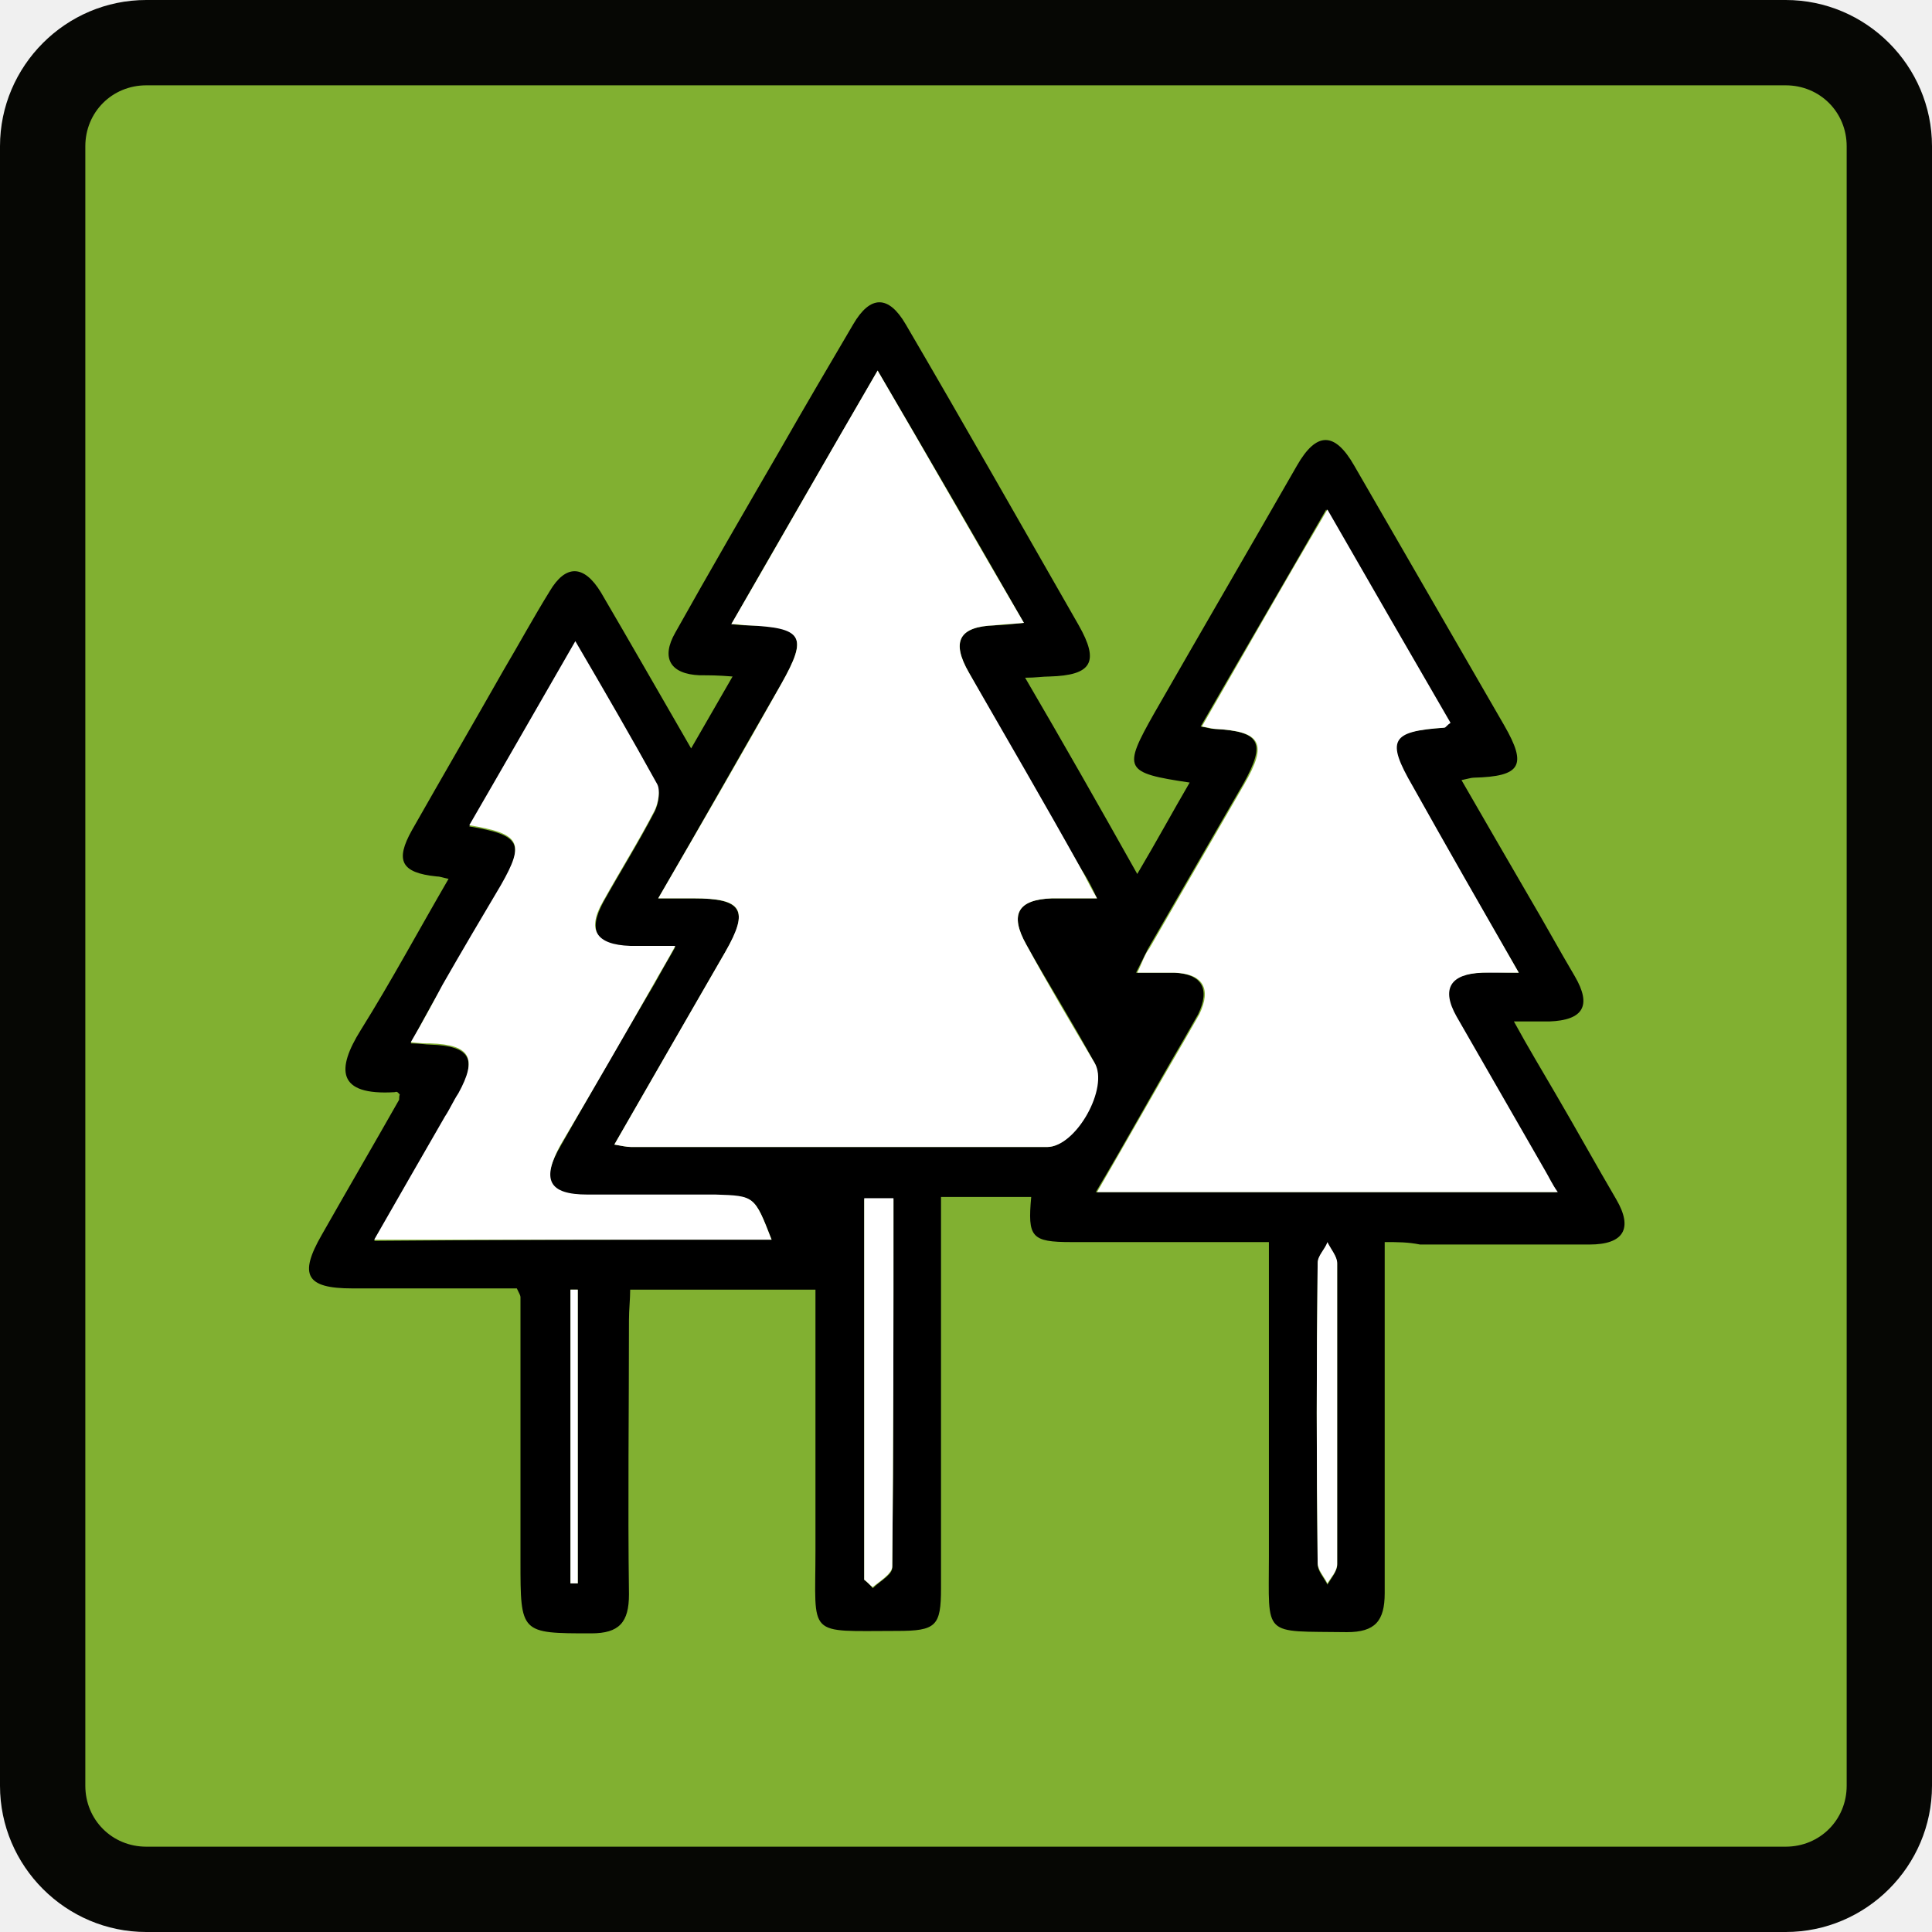
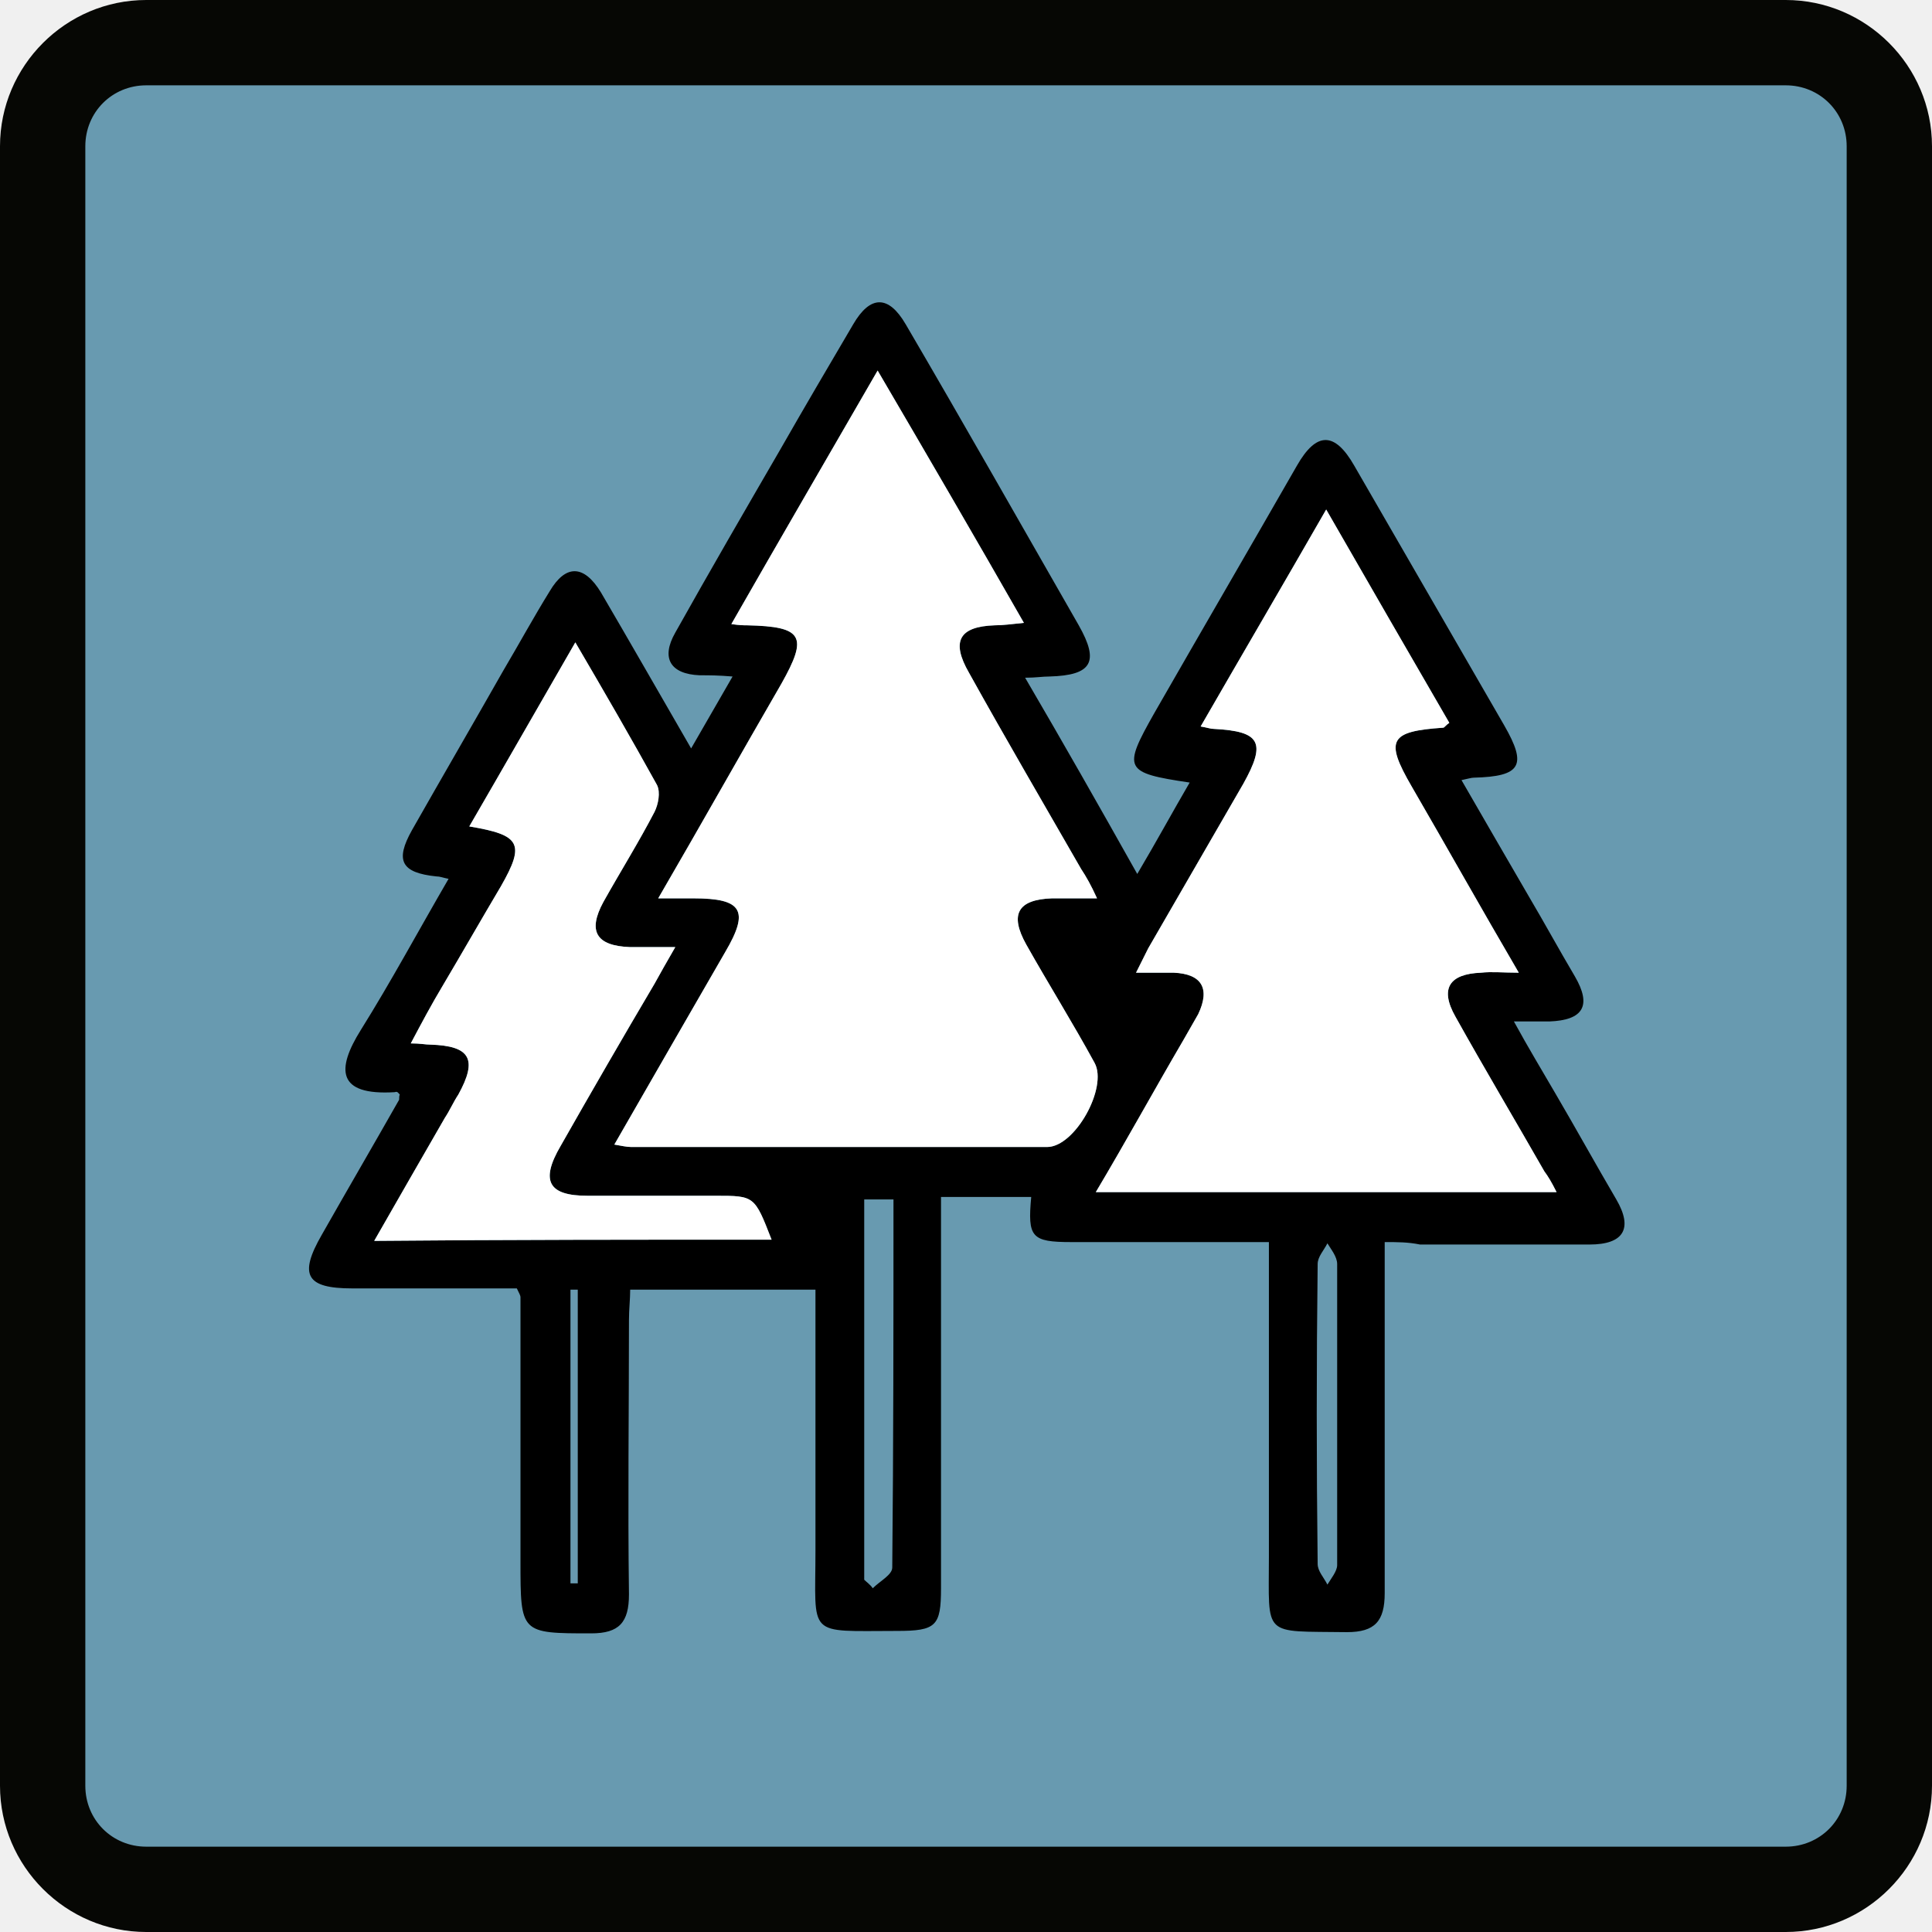
- <svg xmlns="http://www.w3.org/2000/svg" enable-background="new 0 0 158.5 158.5" viewBox="0 0 158.5 158.5">
-   <path d="m12 155c-4.7 0-8.5-3.8-8.5-8.5v-134.5c0-4.7 3.8-8.5 8.5-8.5h134.5c4.7 0 8.5 3.8 8.5 8.5v134.5c0 4.7-3.8 8.5-8.5 8.5z" fill="#81b031" />
-   <path d="m146.5 7c2.8 0 5 2.2 5 5v134.5c0 2.8-2.2 5-5 5h-134.5c-2.8 0-5-2.2-5-5v-134.5c0-2.8 2.2-5 5-5zm0-7h-134.5c-6.6 0-12 5.4-12 12v134.5c0 6.6 5.4 12 12 12h134.5c6.6 0 12-5.4 12-12v-134.5c0-6.6-5.4-12-12-12z" fill="#060704" />
-   <path d="m113.6 101.9v3.9 24.9c0 2.3-.8 3.2-3.1 3.2-7-.1-6.4.5-6.4-6.2 0-8.5 0-16.9 0-25.8-2.2 0-4.3 0-6.4 0-3.3 0-6.5 0-9.8 0s-3.6-.4-3.3-3.7c-2.3 0-4.7 0-7.4 0v2.6 29.5c0 3.1-.4 3.5-3.6 3.5-7.5 0-6.7.6-6.7-6.6 0-7.1 0-14.1 0-21.4-5.1 0-10 0-15.2 0 0 .8-.1 1.6-.1 2.5 0 7.5-.1 15 0 22.5 0 2.3-.8 3.2-3.1 3.2-5.8 0-5.8 0-5.8-5.9 0-7.2 0-14.5 0-21.7 0-.1-.1-.3-.3-.7-4.4 0-8.9 0-13.5 0-3.8 0-4.4-1.1-2.5-4.4 2.1-3.7 4.2-7.3 6.3-11 .1-.1 0-.3.1-.5-.1-.1-.2-.3-.4-.2-4.8.3-4.8-1.9-2.8-5.1 2.5-4 4.7-8.1 7.2-12.4-.5-.1-.7-.2-1-.2-2.9-.3-3.4-1.3-2-3.8 2.5-4.4 5-8.7 7.5-13.1 1.3-2.2 2.5-4.4 3.8-6.5 1.3-2.2 2.8-2.2 4.2.1 2.4 4.1 4.8 8.3 7.4 12.8 1.2-2.1 2.2-3.8 3.4-5.9-1.2-.1-1.9-.1-2.7-.1-2.4-.1-3.2-1.4-2-3.5 2.8-5 5.7-10 8.6-15 2-3.5 4-6.9 6-10.3 1.4-2.4 2.9-2.4 4.3 0 4.8 8.2 9.5 16.5 14.2 24.7 1.7 3 1.1 4.1-2.4 4.2-.6 0-1.1.1-2 .1 3.1 5.3 6 10.4 9.2 16.1 1.6-2.7 2.9-5.1 4.3-7.5-5.4-.8-5.5-1.1-2.9-5.7 3.9-6.8 7.8-13.5 11.7-20.3 1.6-2.8 3.1-2.8 4.7 0 4.1 7.1 8.2 14.2 12.3 21.3 1.9 3.3 1.4 4.2-2.5 4.3-.2 0-.5.1-1 .2 1.9 3.3 3.7 6.4 5.5 9.5 1.3 2.2 2.5 4.4 3.8 6.6 1.4 2.4.7 3.6-2.1 3.7-.8 0-1.6 0-2.9 0 1.2 2.2 2.3 4 3.4 5.9 1.7 2.9 3.3 5.8 5 8.7 1.4 2.4.6 3.7-2.2 3.7-4.6 0-9.3 0-13.9 0-1-.2-1.8-.2-2.9-.2zm-59.6-28.2h2.9c4 0 4.6 1 2.6 4.4-3 5.2-6 10.4-9.1 15.8.6.1 1 .2 1.4.2h34.1c2.3 0 5-4.9 3.9-6.9-1.8-3.3-3.8-6.5-5.6-9.7-1.4-2.5-.7-3.7 2.1-3.8h3.7c-.5-1.1-.9-1.8-1.3-2.4-3.1-5.4-6.2-10.7-9.2-16.1-1.5-2.6-.8-3.8 2.1-3.9.7 0 1.4-.1 2.4-.2-4-7-7.9-13.7-12-20.7-4.1 7.1-8 13.8-12 20.8.7.1 1 .1 1.3.1 4.6.1 5 .9 2.8 4.8-3.3 5.7-6.5 11.4-10.1 17.6zm70.6 6.1c-3.1-5.3-5.9-10.3-8.8-15.3-2.2-3.8-1.8-4.5 2.6-4.8.1 0 .2-.2.5-.4-3.3-5.7-6.6-11.4-10.1-17.5-3.5 6.1-6.9 11.9-10.3 17.8.6.1.8.2 1.1.2 3.8.2 4.3 1.1 2.4 4.5-2.6 4.5-5.2 9-7.8 13.5-.3.6-.6 1.2-1 2h3.1c2.3.1 3 1.3 2 3.4-.4.7-.8 1.4-1.2 2.1-2.4 4.1-4.7 8.3-7.2 12.5h37.8c-.4-.8-.7-1.3-1-1.7-2.4-4.2-4.9-8.4-7.3-12.7-1.3-2.3-.5-3.5 2.1-3.6.9-.1 1.8 0 3.1 0zm-61.3 21.9c-1.4-3.6-1.4-3.6-4.6-3.6-3.5 0-7 0-10.5 0-3.2 0-3.9-1.2-2.2-4.1 2.5-4.4 5.1-8.9 7.7-13.3.5-.9 1-1.8 1.7-3-1.6 0-2.6 0-3.7 0-2.8-.1-3.5-1.3-2.2-3.7 1.4-2.5 2.9-4.9 4.2-7.4.3-.6.5-1.6.2-2.2-2.1-3.8-4.3-7.6-6.7-11.7-3 5.2-5.8 10.1-8.7 15.1 4.2.7 4.6 1.4 2.6 4.9-1.6 2.7-3.2 5.5-4.8 8.2-.9 1.5-1.7 3-2.6 4.7.8 0 1.2.1 1.6.1 3.3.1 3.9 1.2 2.3 4.1-.4.6-.7 1.3-1.1 1.9-1.9 3.3-3.8 6.6-5.8 10.1 11.1-.1 21.7-.1 32.6-.1zm7.6 27.9c.2.2.5.4.7.7.6-.6 1.6-1.1 1.6-1.7.1-10 .1-20.1.1-30.2-.9 0-1.6 0-2.4 0zm38.8-13.5c0-4.1 0-8.3 0-12.4 0-.6-.5-1.2-.8-1.7-.3.6-.8 1.1-.8 1.7-.1 8.2-.1 16.4 0 24.6 0 .6.5 1.1.8 1.7.3-.5.8-1.1.8-1.6 0-4.1 0-8.2 0-12.3zm-62.9 13.8h.6c0-8 0-16.1 0-24.1-.2 0-.4 0-.6 0z" />
-   <g fill="#fff">
-     <path d="m54 73.7c3.6-6.2 6.9-11.9 10.1-17.6 2.2-3.9 1.8-4.6-2.8-4.8-.3 0-.6-.1-1.3-.1 4-6.9 7.8-13.6 12-20.8 4.1 7 7.9 13.7 12 20.7-1 .1-1.7.1-2.4.2-2.9.1-3.6 1.3-2.1 3.9 3.1 5.4 6.2 10.7 9.2 16.1.4.7.7 1.4 1.3 2.4-1.5 0-2.6 0-3.7 0-2.8.1-3.5 1.3-2.1 3.8 1.8 3.3 3.7 6.5 5.6 9.7 1.2 2-1.5 6.9-3.9 6.9-11.4 0-22.8 0-34.1 0-.4 0-.8-.1-1.4-.2 3.1-5.4 6.1-10.6 9.1-15.8 2-3.5 1.4-4.4-2.6-4.4-.8 0-1.6 0-2.9 0z" />
-     <path d="m124.6 79.8c-1.3 0-2.1 0-3 0-2.6.1-3.4 1.3-2.1 3.6 2.4 4.2 4.9 8.5 7.3 12.7.3.5.5 1 1 1.7-12.7 0-25.1 0-37.8 0 2.5-4.3 4.8-8.4 7.2-12.5.4-.7.8-1.4 1.2-2.1 1-2.1.3-3.3-2-3.4-.9 0-1.8 0-3.1 0 .4-.8.6-1.5 1-2 2.6-4.5 5.2-9 7.8-13.5 1.9-3.3 1.4-4.3-2.4-4.5-.2 0-.5-.1-1.1-.2 3.4-5.9 6.7-11.7 10.3-17.8 3.5 6.1 6.8 11.8 10.1 17.5-.3.2-.4.4-.5.4-4.4.3-4.8 1-2.6 4.8 2.8 5 5.6 9.9 8.7 15.3z" />
-     <path d="m63.3 101.7c-10.9 0-21.5 0-32.6 0 2-3.5 3.9-6.8 5.8-10.1.4-.6.7-1.3 1.1-1.9 1.6-2.9 1-4-2.3-4.1-.4 0-.8 0-1.6-.1 1-1.7 1.8-3.2 2.6-4.7 1.6-2.8 3.2-5.5 4.8-8.2 2-3.5 1.6-4.2-2.6-4.9 2.9-5 5.7-9.9 8.7-15.1 2.4 4.1 4.6 7.9 6.7 11.7.3.5.1 1.6-.2 2.2-1.3 2.5-2.8 4.9-4.2 7.4-1.4 2.4-.6 3.6 2.2 3.7h3.7c-.7 1.3-1.2 2.1-1.7 3-2.5 4.4-5.1 8.9-7.7 13.3-1.6 2.9-1 4.1 2.2 4.1h10.5c3.2.1 3.2.1 4.6 3.7z" />
-     <path d="m70.9 129.6c0-10.4 0-20.7 0-31.3h2.4c0 10.2 0 20.2-.1 30.2 0 .6-1 1.2-1.6 1.7-.2-.1-.4-.4-.7-.6z" />
-     <path d="m109.7 116.1v12.2c0 .6-.5 1.1-.8 1.6-.3-.6-.8-1.1-.8-1.7-.1-8.2-.1-16.4 0-24.6 0-.6.6-1.1.8-1.7.3.6.8 1.2.8 1.7z" />
-     <path d="m46.8 129.9c0-8 0-16.1 0-24.1h.6v24.1c-.3 0-.5 0-.6 0z" />
-   </g>
+ <svg xmlns="http://www.w3.org/2000/svg" version="1.1" id="Layer_1" x="0px" y="0px" viewBox="0 0 158.5 158.5" style="enable-background:new 0 0 158.5 158.5;" xml:space="preserve">
+   <style type="text/css">
+ 	.st0{fill:#689AB0;}
+ 	.st1{fill:#060704;}
+ 	.st2{fill:#FFFFFF;}
+ </style>
+   <path id="_x38_8" class="st0" d="M12,155c-4.7,0-8.5-3.8-8.5-8.5V12c0-4.7,3.8-8.5,8.5-8.5h134.5c4.7,0,8.5,3.8,8.5,8.5v134.5  c0,4.7-3.8,8.5-8.5,8.5H12z" />
+   <path id="_x37_7" class="st1" d="M146.5,7c2.8,0,5,2.2,5,5v134.5c0,2.8-2.2,5-5,5H12c-2.8,0-5-2.2-5-5V12c0-2.8,2.2-5,5-5H146.5z   M146.5,0H12C5.4,0,0,5.4,0,12v134.5c0,6.6,5.4,12,12,12h134.5c6.6,0,12-5.4,12-12V12C158.5,5.4,153.1,0,146.5,0z" />
+   <path id="_x36_6" d="M113.6,101.9v3.9v24.9c0,2.3-0.8,3.2-3.1,3.2c-7-0.1-6.4,0.5-6.4-6.2c0-8.5,0-16.9,0-25.8c-2.2,0-4.3,0-6.4,0  c-3.3,0-6.5,0-9.8,0s-3.6-0.4-3.3-3.7c-2.3,0-4.7,0-7.4,0v2.6v29.5c0,3.1-0.4,3.5-3.6,3.5c-7.5,0-6.7,0.6-6.7-6.6  c0-7.1,0-14.1,0-21.4c-5.1,0-10,0-15.2,0c0,0.8-0.1,1.6-0.1,2.5c0,7.5-0.1,15,0,22.5c0,2.3-0.8,3.2-3.1,3.2c-5.8,0-5.8,0-5.8-5.9  c0-7.2,0-14.5,0-21.7c0-0.1-0.1-0.3-0.3-0.7c-4.4,0-8.9,0-13.5,0c-3.8,0-4.4-1.1-2.5-4.4c2.1-3.7,4.2-7.3,6.3-11  c0.1-0.1,0-0.3,0.1-0.5c-0.1-0.1-0.2-0.3-0.4-0.2c-4.8,0.3-4.8-1.9-2.8-5.1c2.5-4,4.7-8.1,7.2-12.4c-0.5-0.1-0.7-0.2-1-0.2  c-2.9-0.3-3.4-1.3-2-3.8c2.5-4.4,5-8.7,7.5-13.1c1.3-2.2,2.5-4.4,3.8-6.5c1.3-2.2,2.8-2.2,4.2,0.1c2.4,4.1,4.8,8.3,7.4,12.8  c1.2-2.1,2.2-3.8,3.4-5.9c-1.2-0.1-1.9-0.1-2.7-0.1c-2.4-0.1-3.2-1.4-2-3.5c2.8-5,5.7-10,8.6-15c2-3.5,4-6.9,6-10.3  c1.4-2.4,2.9-2.4,4.3,0c4.8,8.2,9.5,16.5,14.2,24.7c1.7,3,1.1,4.1-2.4,4.2c-0.6,0-1.1,0.1-2,0.1c3.1,5.3,6,10.4,9.2,16.1  c1.6-2.7,2.9-5.1,4.3-7.5c-5.4-0.8-5.5-1.1-2.9-5.7c3.9-6.8,7.8-13.5,11.7-20.3c1.6-2.8,3.1-2.8,4.7,0c4.1,7.1,8.2,14.2,12.3,21.3  c1.9,3.3,1.4,4.2-2.5,4.3c-0.2,0-0.5,0.1-1,0.2c1.9,3.3,3.7,6.4,5.5,9.5c1.3,2.2,2.5,4.4,3.8,6.6c1.4,2.4,0.7,3.6-2.1,3.7  c-0.8,0-1.6,0-2.9,0c1.2,2.2,2.3,4,3.4,5.9c1.7,2.9,3.3,5.8,5,8.7c1.4,2.4,0.6,3.7-2.2,3.7c-4.6,0-9.3,0-13.9,0  C115.5,101.9,114.7,101.9,113.6,101.9z M54,73.7h2.9c4,0,4.6,1,2.6,4.4c-3,5.2-6,10.4-9.1,15.8c0.6,0.1,1,0.2,1.4,0.2h34.1  c2.3,0,5-4.9,3.9-6.9c-1.8-3.3-3.8-6.5-5.6-9.7c-1.4-2.5-0.7-3.7,2.1-3.8H90c-0.5-1.1-0.9-1.8-1.3-2.4c-3.1-5.4-6.2-10.7-9.2-16.1  c-1.5-2.6-0.8-3.8,2.1-3.9c0.7,0,1.4-0.1,2.4-0.2c-4-7-7.9-13.7-12-20.7c-4.1,7.1-8,13.8-12,20.8c0.7,0.1,1,0.1,1.3,0.1  c4.6,0.1,5,0.9,2.8,4.8C60.8,61.8,57.6,67.5,54,73.7z M124.6,79.8c-3.1-5.3-5.9-10.3-8.8-15.3c-2.2-3.8-1.8-4.5,2.6-4.8  c0.1,0,0.2-0.2,0.5-0.4c-3.3-5.7-6.6-11.4-10.1-17.5c-3.5,6.1-6.9,11.9-10.3,17.8c0.6,0.1,0.8,0.2,1.1,0.2c3.8,0.2,4.3,1.1,2.4,4.5  c-2.6,4.5-5.2,9-7.8,13.5c-0.3,0.6-0.6,1.2-1,2h3.1c2.3,0.1,3,1.3,2,3.4c-0.4,0.7-0.8,1.4-1.2,2.1c-2.4,4.1-4.7,8.3-7.2,12.5h37.8  c-0.4-0.8-0.7-1.3-1-1.7c-2.4-4.2-4.9-8.4-7.3-12.7c-1.3-2.3-0.5-3.5,2.1-3.6C122.4,79.7,123.3,79.8,124.6,79.8z M63.3,101.7  c-1.4-3.6-1.4-3.6-4.6-3.6c-3.5,0-7,0-10.5,0c-3.2,0-3.9-1.2-2.2-4.1c2.5-4.4,5.1-8.9,7.7-13.3c0.5-0.9,1-1.8,1.7-3  c-1.6,0-2.6,0-3.7,0c-2.8-0.1-3.5-1.3-2.2-3.7c1.4-2.5,2.9-4.9,4.2-7.4c0.3-0.6,0.5-1.6,0.2-2.2c-2.1-3.8-4.3-7.6-6.7-11.7  c-3,5.2-5.8,10.1-8.7,15.1c4.2,0.7,4.6,1.4,2.6,4.9c-1.6,2.7-3.2,5.5-4.8,8.2c-0.9,1.5-1.7,3-2.6,4.7c0.8,0,1.2,0.1,1.6,0.1  c3.3,0.1,3.9,1.2,2.3,4.1c-0.4,0.6-0.7,1.3-1.1,1.9c-1.9,3.3-3.8,6.6-5.8,10.1C41.8,101.7,52.4,101.7,63.3,101.7z M70.9,129.6  c0.2,0.2,0.5,0.4,0.7,0.7c0.6-0.6,1.6-1.1,1.6-1.7c0.1-10,0.1-20.1,0.1-30.2c-0.9,0-1.6,0-2.4,0L70.9,129.6z M109.7,116.1  c0-4.1,0-8.3,0-12.4c0-0.6-0.5-1.2-0.8-1.7c-0.3,0.6-0.8,1.1-0.8,1.7c-0.1,8.2-0.1,16.4,0,24.6c0,0.6,0.5,1.1,0.8,1.7  c0.3-0.5,0.8-1.1,0.8-1.6C109.7,124.3,109.7,120.2,109.7,116.1L109.7,116.1z M46.8,129.9h0.6c0-8,0-16.1,0-24.1c-0.2,0-0.4,0-0.6,0  V129.9z" />
+   <path id="_x35_5" class="st2" d="M54,73.7h2.9c4,0,4.6,1,2.6,4.4c-3,5.2-6,10.4-9.1,15.8c0.6,0.1,1,0.2,1.4,0.2h34.1  c2.3,0,5-4.9,3.9-6.9c-1.8-3.3-3.8-6.5-5.6-9.7c-1.4-2.5-0.7-3.7,2.1-3.8H90c-0.5-1.1-0.9-1.8-1.3-2.4c-3.1-5.4-6.2-10.7-9.2-16.1  c-1.5-2.6-0.8-3.8,2.1-3.9c0.7,0,1.4-0.1,2.4-0.2c-4-7-7.9-13.7-12-20.7c-4.1,7.1-8,13.8-12,20.8c0.7,0.1,1,0.1,1.3,0.1  c4.6,0.1,5,0.9,2.8,4.8C60.8,61.8,57.6,67.5,54,73.7z" />
+   <path id="_x34_4" class="st2" d="M124.6,79.8c-3.1-5.3-5.9-10.3-8.8-15.3c-2.2-3.8-1.8-4.5,2.6-4.8c0.1,0,0.2-0.2,0.5-0.4  c-3.3-5.7-6.6-11.4-10.1-17.5c-3.5,6.1-6.9,11.9-10.3,17.8c0.6,0.1,0.8,0.2,1.1,0.2c3.8,0.2,4.3,1.1,2.4,4.5  c-2.6,4.5-5.2,9-7.8,13.5c-0.3,0.6-0.6,1.2-1,2h3.1c2.3,0.1,3,1.3,2,3.4c-0.4,0.7-0.8,1.4-1.2,2.1c-2.4,4.1-4.7,8.3-7.2,12.5h37.8  c-0.4-0.8-0.7-1.3-1-1.7c-2.4-4.2-4.9-8.4-7.3-12.7c-1.3-2.3-0.5-3.5,2.1-3.6C122.4,79.7,123.3,79.8,124.6,79.8z" />
+   <path id="_x33_3" class="st2" d="M63.3,101.7c-1.4-3.6-1.4-3.6-4.6-3.6c-3.5,0-7,0-10.5,0c-3.2,0-3.9-1.2-2.2-4.1  c2.5-4.4,5.1-8.9,7.7-13.3c0.5-0.9,1-1.8,1.7-3c-1.6,0-2.6,0-3.7,0c-2.8-0.1-3.5-1.3-2.2-3.7c1.4-2.5,2.9-4.9,4.2-7.4  c0.3-0.6,0.5-1.6,0.2-2.2c-2.1-3.8-4.3-7.6-6.7-11.7c-3,5.2-5.8,10.1-8.7,15.1c4.2,0.7,4.6,1.4,2.6,4.9c-1.6,2.7-3.2,5.5-4.8,8.2  c-0.9,1.5-1.7,3-2.6,4.7c0.8,0,1.2,0.1,1.6,0.1c3.3,0.1,3.9,1.2,2.3,4.1c-0.4,0.6-0.7,1.3-1.1,1.9c-1.9,3.3-3.8,6.6-5.8,10.1  C41.8,101.7,52.4,101.7,63.3,101.7z" />
</svg>
